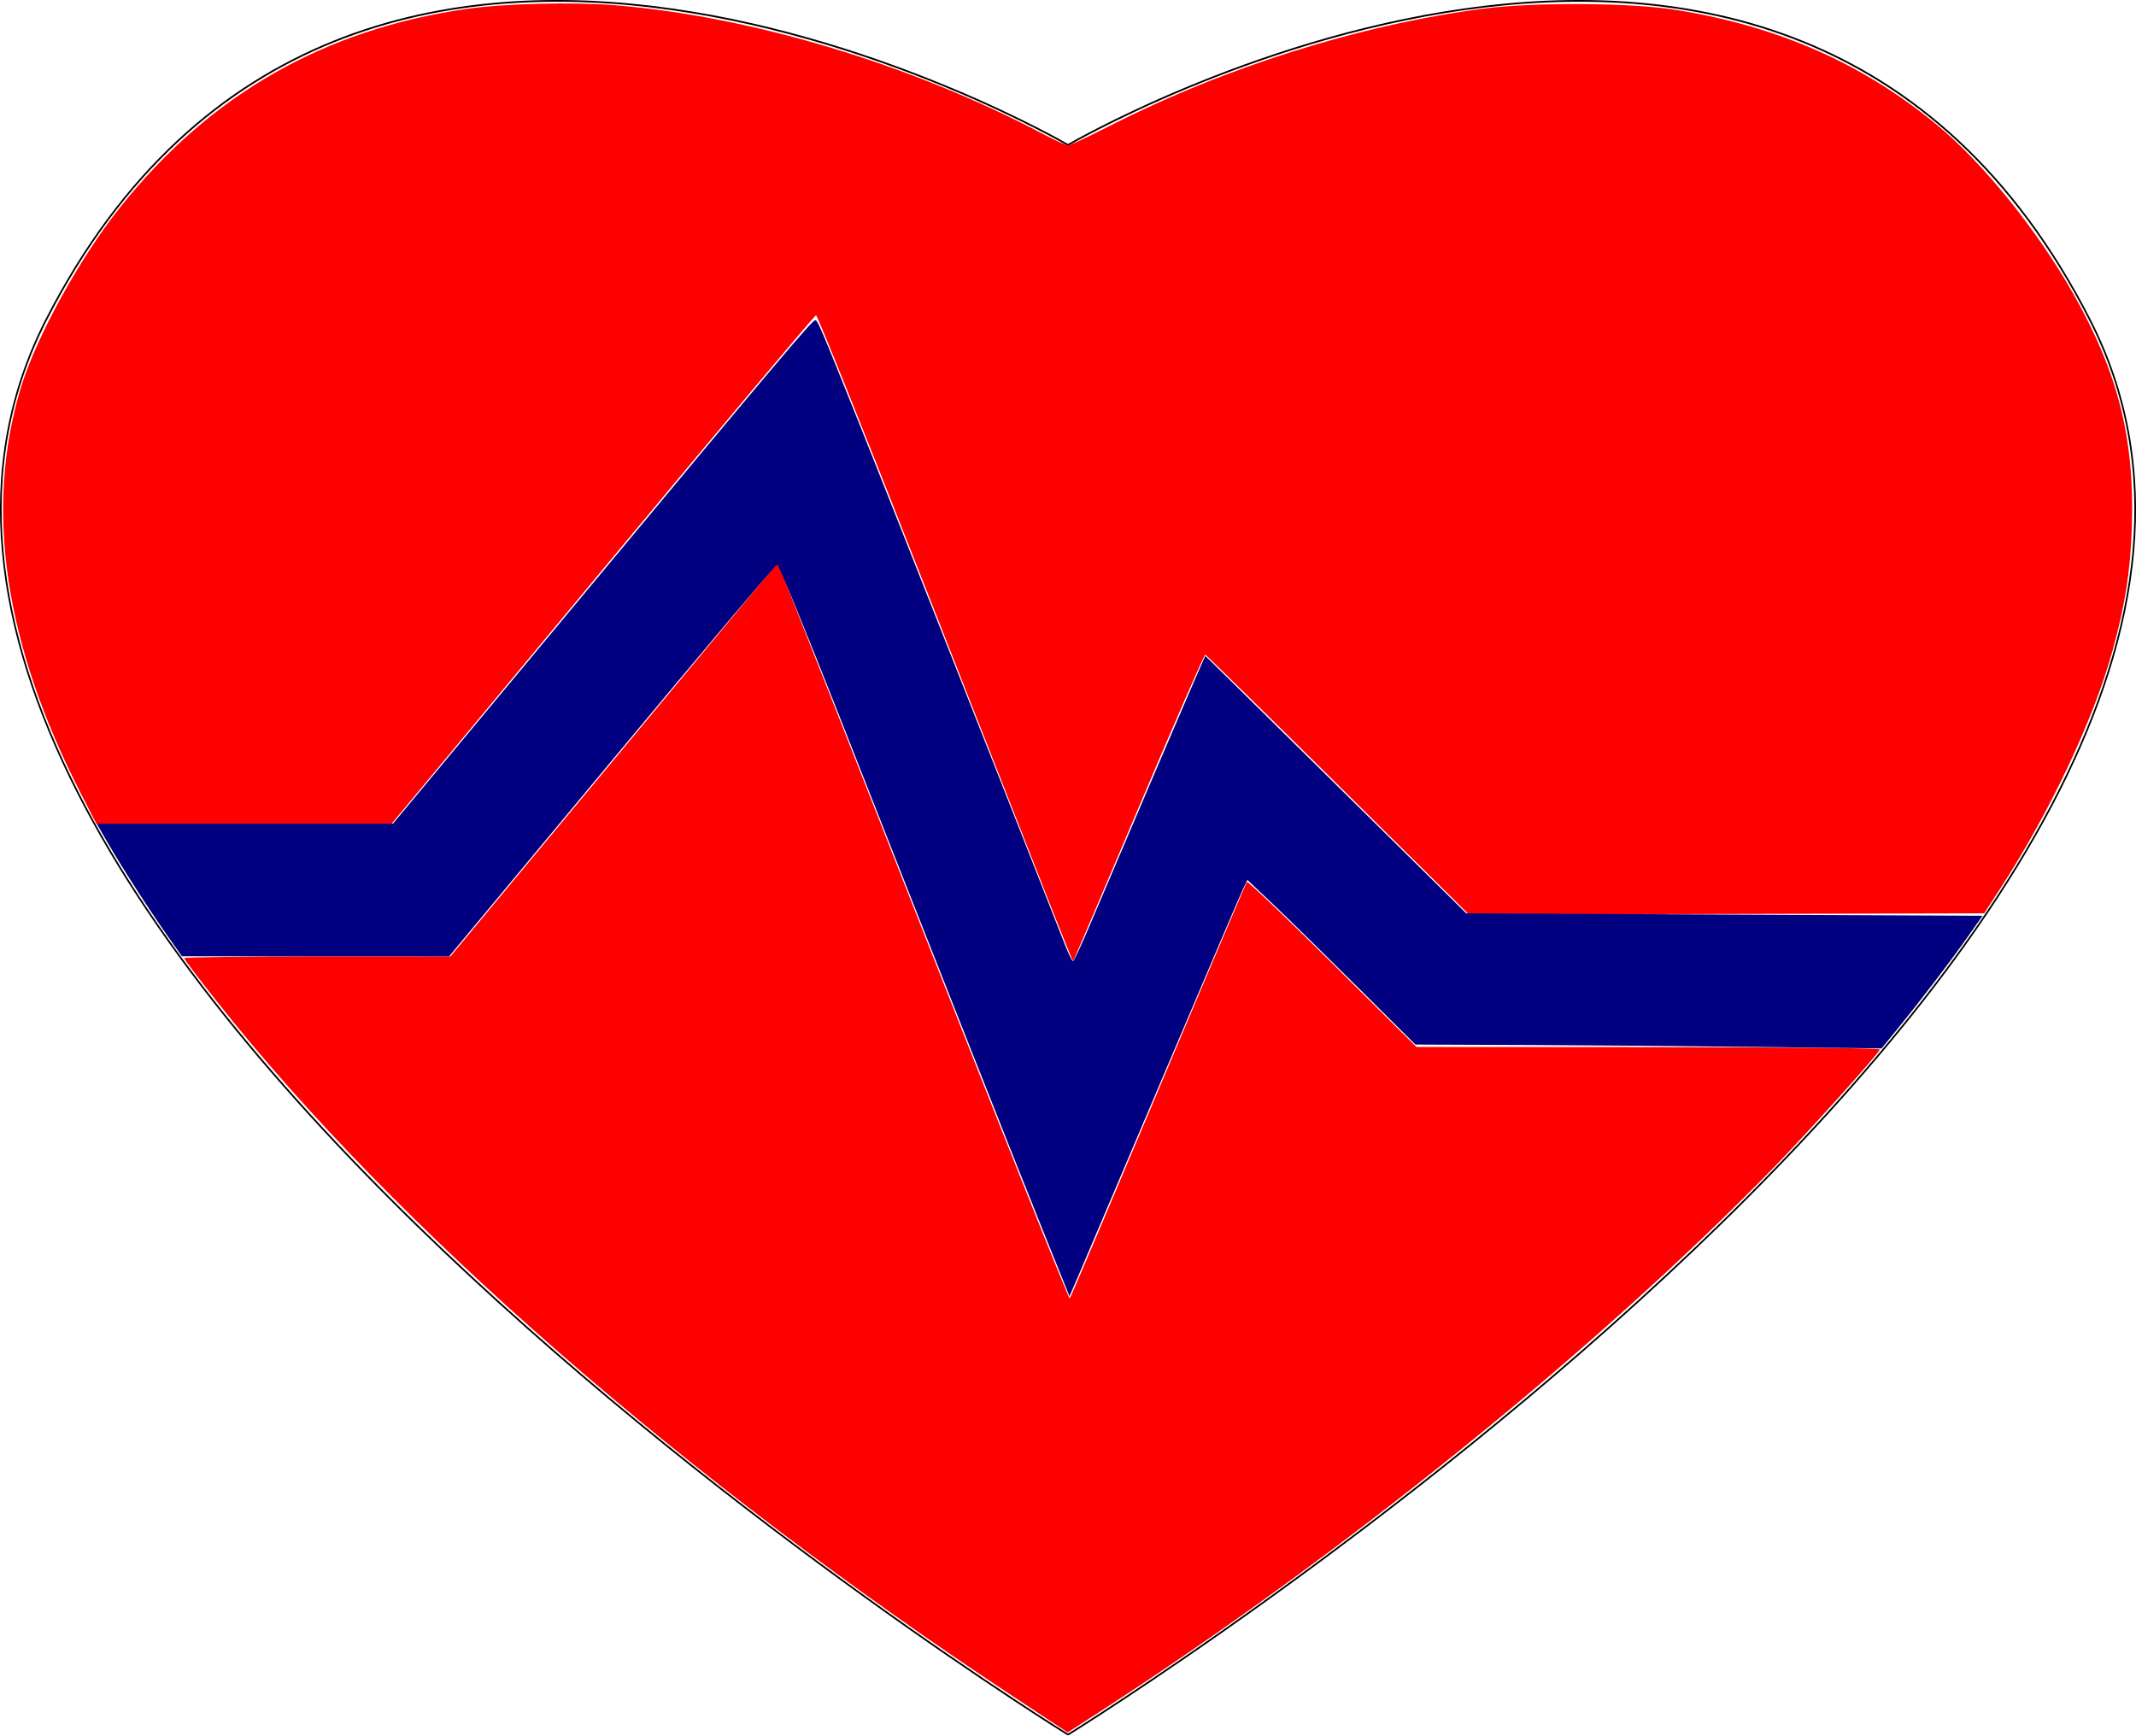
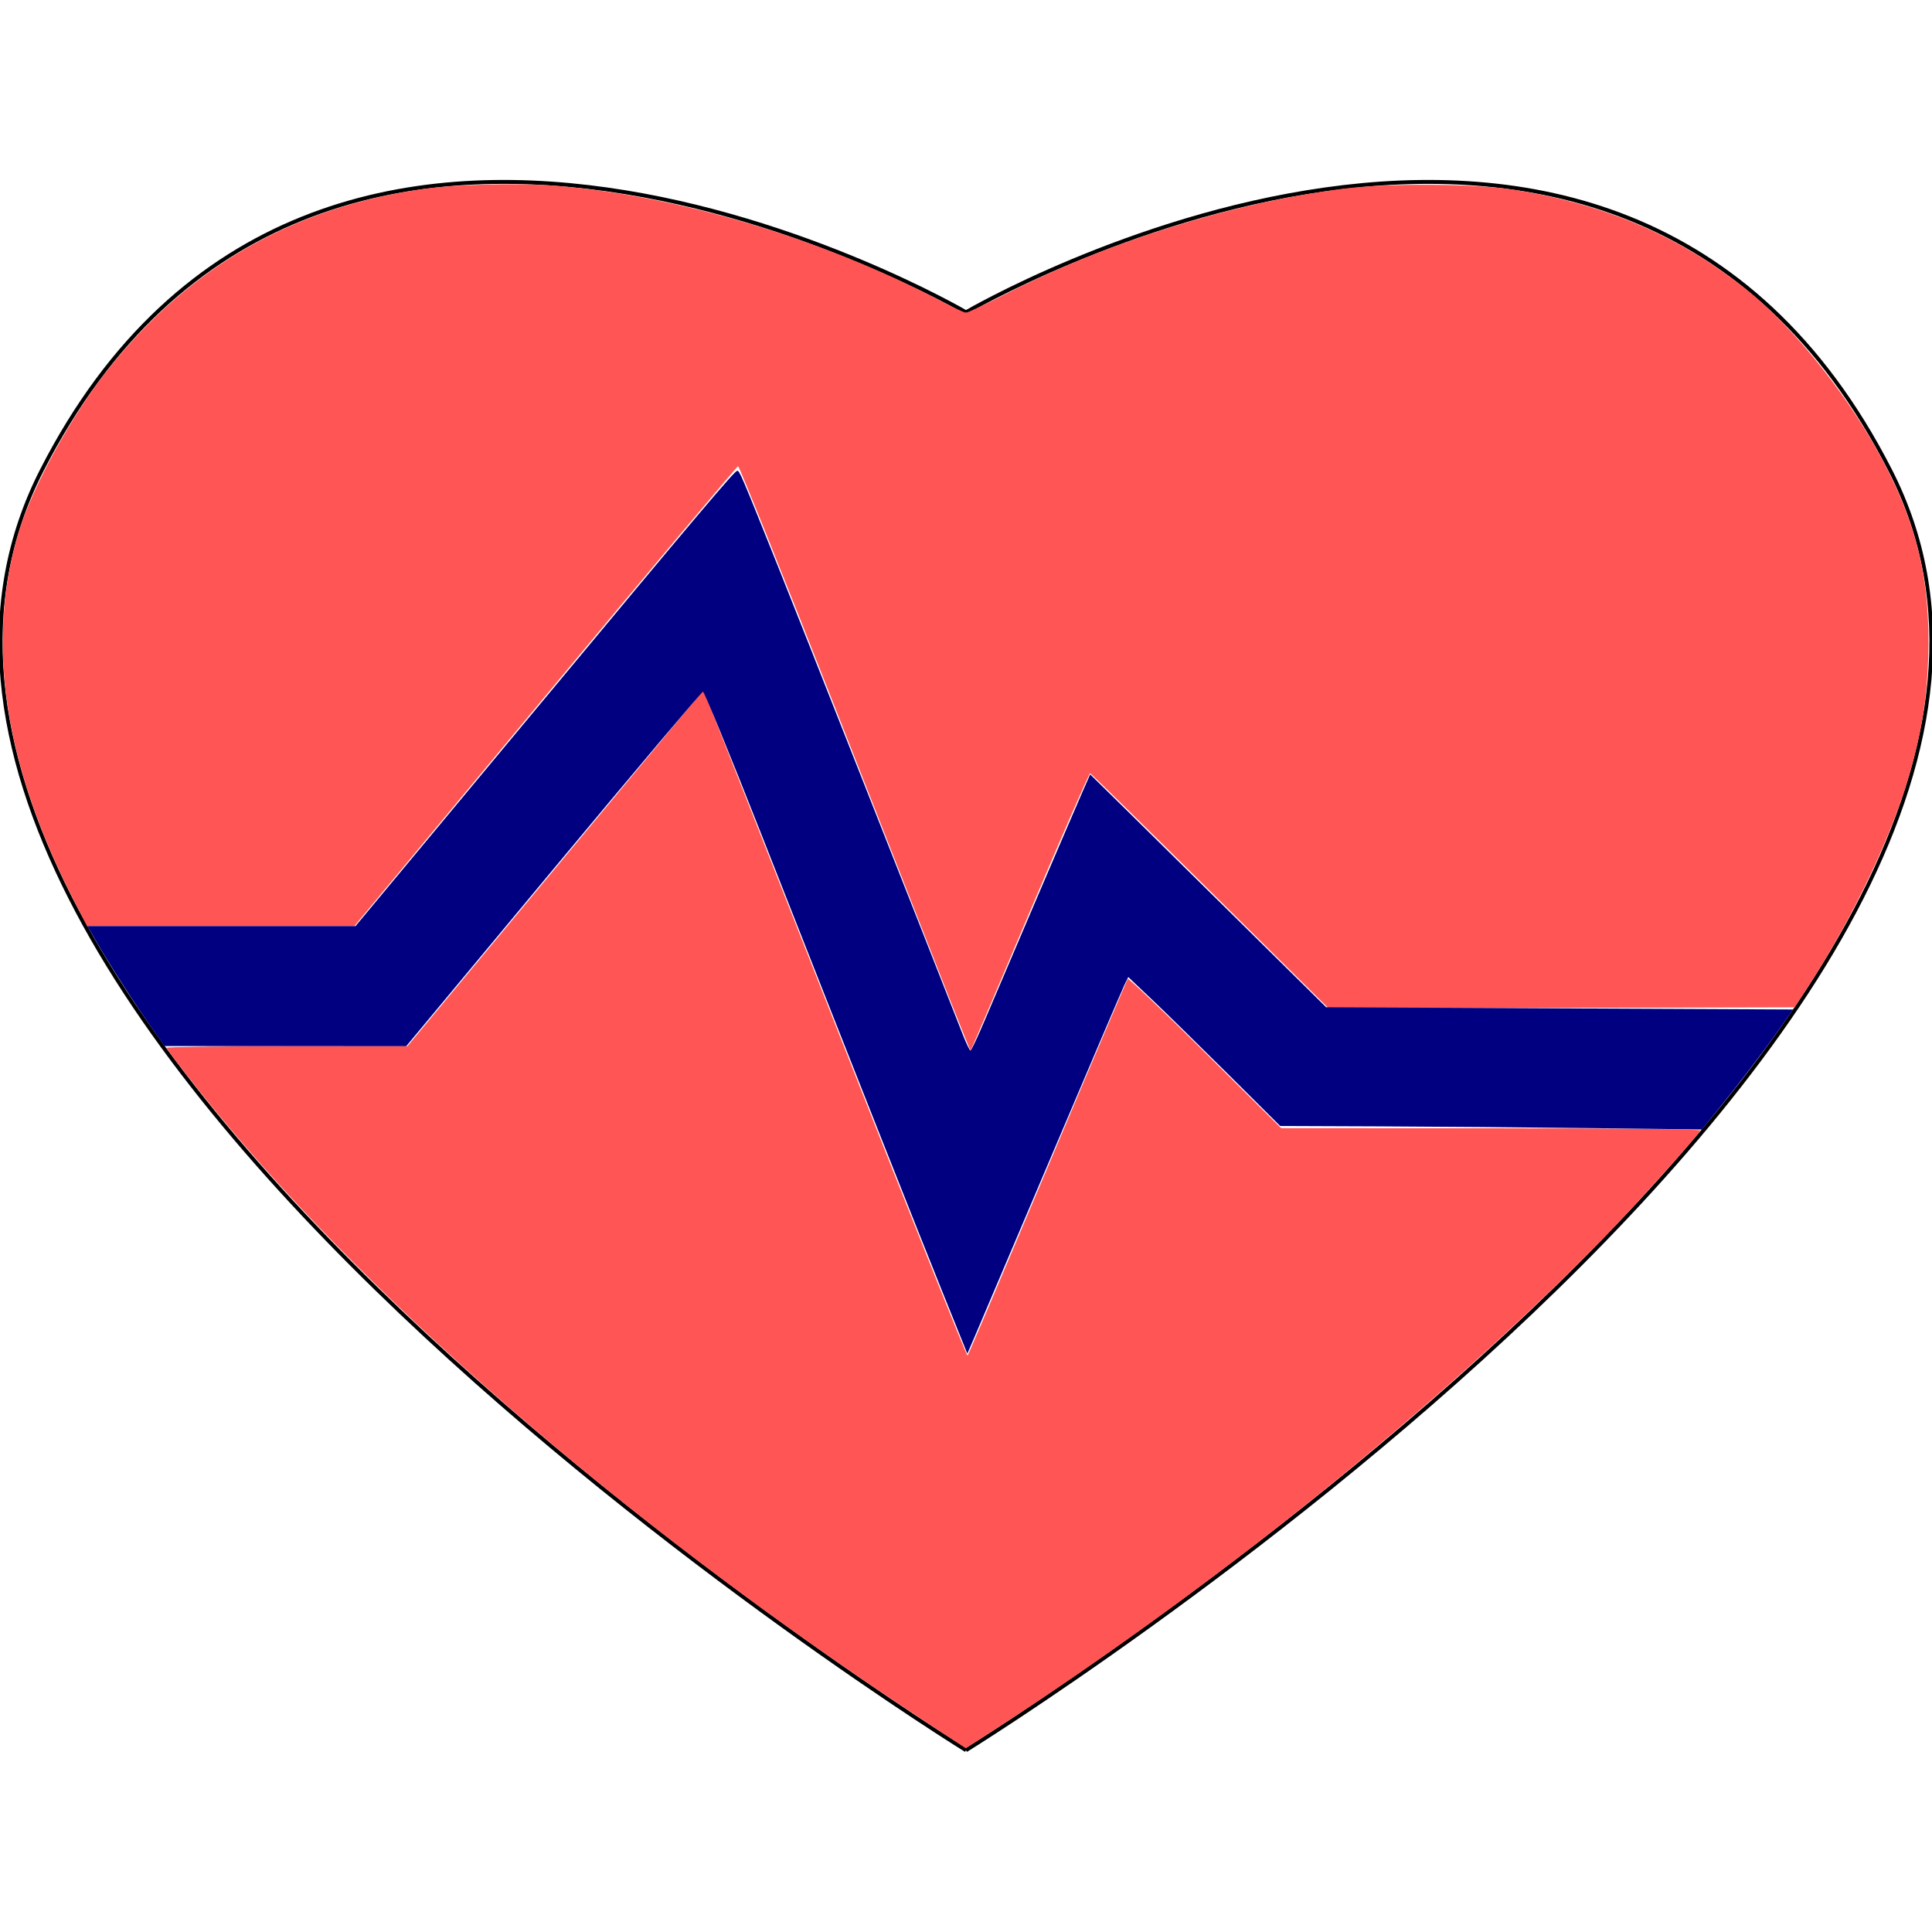
- <svg xmlns="http://www.w3.org/2000/svg" width="64" height="52" viewBox="0 0 16.933 13.758" version="1.1" id="svg8">
-   <defs id="defs2" />
-   <g id="layer1" transform="translate(2.9595378e-7,-281.6542)">
-     <g id="g987" transform="matrix(0.04949735,0,0,0.05206312,8.466667,290.708)">
-       <path transform="scale(-1,1)" id="path14" d="M -1.2882947e-5,90.247 C -1.2882947e-5,90.247 -212.37,-34.558 -163.664,-125.199 -114.957,-215.841 0,-151.823 0,-151.823" style="fill:none;stroke:#000000;stroke-width:0.265px;stroke-linecap:butt;stroke-linejoin:miter;stroke-opacity:1" />
-       <path id="path14-1" d="m -1.3e-5,90.247 c 0,0 -212.37,-124.805 -163.664,-215.446 C -114.957,-215.841 0,-151.823 0,-151.823" style="fill:none;stroke:#000000;stroke-width:0.265px;stroke-linecap:butt;stroke-linejoin:miter;stroke-opacity:1" />
-       <path transform="scale(0.2645833)" id="path972" d="M -31.107,320.436 C -231.215,194.898 -407.221,49.049 -514.809,-80.387 c -11.13,-13.39 -20.243,-24.823 -20.251,-25.406 -0.008,-0.583 36.266,-1.061 80.609,-1.061 h 80.624 l 99.013,-113.24 99.013,-113.24 3.273,7.528 c 1.8,4.14 41.382,99.634 87.96,212.207 C -37.99,-1.026 0.537,90.615 1.049,90.047 1.561,89.479 25.682,35.557 54.651,-29.779 c 28.97,-65.337 53.105,-119.274 53.635,-119.86 0.53,-0.586 23.84,20.537 51.799,46.94 l 50.836,48.006 140.479,0.082 c 86.645,0.051 140.298,0.59 140.007,1.407 -0.954,2.68 -44.017,48.192 -64.367,68.027 C 318.16,120.951 165.869,237.786 17.865,328.734 L -0.192,339.83 -31.107,320.436 Z" style="fill:#ff0000;fill-opacity:1;stroke:none;stroke-width:106.901;stroke-miterlimit:4;stroke-dasharray:none;stroke-opacity:1;paint-order:stroke fill markers" />
-       <path transform="scale(0.2645833)" id="path974" d="m -10.648,-136.199 c -7.34,-17.695 -41.948,-101.366 -76.907,-185.935 -34.959,-84.569 -64.198,-153.74 -64.976,-153.713 -0.778,0.027 -58.885,65.879 -129.128,146.337 l -127.714,146.288 h -89.41 -89.41 l -9.34,-17.324 c -46.386,-86.034 -58.513,-164.105 -36.301,-233.699 9.292,-29.112 35.815,-74.87 60.252,-103.945 54.447,-64.781 123.151,-102.131 209.627,-113.961 22.334,-3.055 63.864,-4.056 89.095,-2.147 82.329,6.229 179.523,33.929 259.129,73.851 7.57,3.796 14.648,6.902 15.729,6.902 1.082,0 12.389,-5.042 25.128,-11.205 70.199,-33.96 151.751,-58.299 226.322,-67.544 30.797,-3.818 89.689,-3.442 116.801,0.746 62.133,9.597 112.713,30.818 157.746,66.18 27.896,21.906 60.503,60.287 82.41,97.003 27.33,45.806 37.293,83.527 35.542,134.57 -0.873,25.469 -4.015,44.621 -11.626,70.866 -11.556,39.854 -37.946,93.019 -68.092,137.182 l -9.654,14.142 -155.927,0.36 -155.927,0.36 -79.284,-74.606 c -43.606,-41.033 -79.764,-74.781 -80.351,-74.994 -0.587,-0.214 -18.752,39.402 -40.368,88.035 -21.615,48.633 -39.463,88.423 -39.661,88.423 -0.198,0 -6.366,-14.478 -13.706,-32.173 z" style="fill:#ff0000;fill-opacity:1;stroke:none;stroke-width:106.901;stroke-miterlimit:4;stroke-dasharray:none;stroke-opacity:1;paint-order:stroke fill markers" />
-       <path transform="scale(0.2645833)" id="path980" d="M -15.563,50.003 C -32.171,10.849 -70.825,-82.023 -137.949,-244.044 c -20.14,-48.614 -37.27,-88.388 -38.067,-88.388 -0.797,0 -45.809,50.753 -100.026,112.784 l -98.577,112.784 -80.9,-0.029 -80.9,-0.029 -9.032,-12.22 c -11.098,-15.016 -27.391,-39.161 -36.049,-53.422 l -6.477,-10.669 h 89.689 89.689 l 13.937,-15.91 c 7.665,-8.75 56.509,-64.594 108.541,-124.097 107.502,-122.937 130.948,-149.336 132.952,-149.703 1.525,-0.279 2.44,1.758 27.556,61.315 12.964,30.741 99.466,239.125 123.429,297.338 2.321,5.639 4.654,10.253 5.183,10.253 0.529,0 5.002,-9.069 9.938,-20.153 14.844,-33.328 58.804,-131.029 64.674,-143.736 l 5.479,-11.861 24.706,23.096 c 13.589,12.703 49.127,46.042 78.975,74.086 l 54.269,50.99 156.267,0.707 156.267,0.707 -8.894,12.021 c -10.626,14.362 -27.809,35.802 -41.936,52.326 l -10.277,12.021 -73.916,-0.873 c -40.654,-0.48 -104.145,-0.984 -141.091,-1.12 l -67.175,-0.247 -35.355,-33.427 c -19.445,-18.385 -42.327,-39.706 -50.848,-47.381 l -15.492,-13.955 -2.598,5.063 c -1.429,2.785 -23.508,51.976 -49.066,109.313 C 31.368,20.878 8.304,72.514 5.672,78.287 L 0.886,88.784 Z" style="fill:#000080;fill-opacity:1;stroke:none;stroke-width:106.901;stroke-miterlimit:4;stroke-dasharray:none;stroke-opacity:1;paint-order:stroke fill markers" />
+ <svg xmlns="http://www.w3.org/2000/svg" version="1.1" id="svg8" width="64" height="64" viewBox="0 0 64 64">
+   <style id="current-color-scheme">.lead{color:#000000}.ink{color:#000080}</style>
+   <defs id="defs1" />
+   <g transform="translate(0,6) scale(3.779535)" id="g1">
+     <defs id="defs2" />
+     <g id="layer1" transform="translate(2.9595378e-7,-281.6542)">
+       <g id="g987" transform="matrix(0.04949735,0,0,0.05206312,8.466667,290.708)">
+         <path transform="scale(-1,1)" id="path14" d="M -1.2882947e-5,90.247 C -1.2882947e-5,90.247 -212.37,-34.558 -163.664,-125.199 -114.957,-215.841 0,-151.823 0,-151.823" style="fill:none;stroke:currentColor;stroke-width:0.661;stroke-linecap:butt;stroke-linejoin:miter;stroke-opacity:1" class="lead" />
+         <path id="path14-1" d="m -1.3e-5,90.247 c 0,0 -212.37,-124.805 -163.664,-215.446 C -114.957,-215.841 0,-151.823 0,-151.823" style="fill:none;stroke:currentColor;stroke-width:0.661;stroke-linecap:butt;stroke-linejoin:miter;stroke-opacity:1" class="lead" />
+         <path transform="scale(0.2645833)" id="path972" d="M -31.107,320.436 C -231.215,194.898 -407.221,49.049 -514.809,-80.387 c -11.13,-13.39 -20.243,-24.823 -20.251,-25.406 -0.008,-0.583 36.266,-1.061 80.609,-1.061 h 80.624 l 99.013,-113.24 99.013,-113.24 3.273,7.528 c 1.8,4.14 41.382,99.634 87.96,212.207 C -37.99,-1.026 0.537,90.615 1.049,90.047 1.561,89.479 25.682,35.557 54.651,-29.779 c 28.97,-65.337 53.105,-119.274 53.635,-119.86 0.53,-0.586 23.84,20.537 51.799,46.94 l 50.836,48.006 140.479,0.082 c 86.645,0.051 140.298,0.59 140.007,1.407 -0.954,2.68 -44.017,48.192 -64.367,68.027 C 318.16,120.951 165.869,237.786 17.865,328.734 L -0.192,339.83 -31.107,320.436 Z" style="fill:#ff5555;fill-opacity:1;stroke:none;stroke-width:106.901;stroke-miterlimit:4;stroke-dasharray:none;stroke-opacity:1;paint-order:stroke fill markers" />
+         <path transform="scale(0.2645833)" id="path974" d="m -10.648,-136.199 c -7.34,-17.695 -41.948,-101.366 -76.907,-185.935 -34.959,-84.569 -64.198,-153.74 -64.976,-153.713 -0.778,0.027 -58.885,65.879 -129.128,146.337 l -127.714,146.288 h -89.41 -89.41 l -9.34,-17.324 c -46.386,-86.034 -58.513,-164.105 -36.301,-233.699 9.292,-29.112 35.815,-74.87 60.252,-103.945 54.447,-64.781 123.151,-102.131 209.627,-113.961 22.334,-3.055 63.864,-4.056 89.095,-2.147 82.329,6.229 179.523,33.929 259.129,73.851 7.57,3.796 14.648,6.902 15.729,6.902 1.082,0 12.389,-5.042 25.128,-11.205 70.199,-33.96 151.751,-58.299 226.322,-67.544 30.797,-3.818 89.689,-3.442 116.801,0.746 62.133,9.597 112.713,30.818 157.746,66.18 27.896,21.906 60.503,60.287 82.41,97.003 27.33,45.806 37.293,83.527 35.542,134.57 -0.873,25.469 -4.015,44.621 -11.626,70.866 -11.556,39.854 -37.946,93.019 -68.092,137.182 l -9.654,14.142 -155.927,0.36 -155.927,0.36 -79.284,-74.606 c -43.606,-41.033 -79.764,-74.781 -80.351,-74.994 -0.587,-0.214 -18.752,39.402 -40.368,88.035 -21.615,48.633 -39.463,88.423 -39.661,88.423 -0.198,0 -6.366,-14.478 -13.706,-32.173 z" style="fill:#ff5555;fill-opacity:1;stroke:none;stroke-width:106.901;stroke-miterlimit:4;stroke-dasharray:none;stroke-opacity:1;paint-order:stroke fill markers" />
+         <path transform="scale(0.2645833)" id="path980" d="M -15.563,50.003 C -32.171,10.849 -70.825,-82.023 -137.949,-244.044 c -20.14,-48.614 -37.27,-88.388 -38.067,-88.388 -0.797,0 -45.809,50.753 -100.026,112.784 l -98.577,112.784 -80.9,-0.029 -80.9,-0.029 -9.032,-12.22 c -11.098,-15.016 -27.391,-39.161 -36.049,-53.422 l -6.477,-10.669 h 89.689 89.689 l 13.937,-15.91 c 7.665,-8.75 56.509,-64.594 108.541,-124.097 107.502,-122.937 130.948,-149.336 132.952,-149.703 1.525,-0.279 2.44,1.758 27.556,61.315 12.964,30.741 99.466,239.125 123.429,297.338 2.321,5.639 4.654,10.253 5.183,10.253 0.529,0 5.002,-9.069 9.938,-20.153 14.844,-33.328 58.804,-131.029 64.674,-143.736 l 5.479,-11.861 24.706,23.096 c 13.589,12.703 49.127,46.042 78.975,74.086 l 54.269,50.99 156.267,0.707 156.267,0.707 -8.894,12.021 c -10.626,14.362 -27.809,35.802 -41.936,52.326 l -10.277,12.021 -73.916,-0.873 c -40.654,-0.48 -104.145,-0.984 -141.091,-1.12 l -67.175,-0.247 -35.355,-33.427 c -19.445,-18.385 -42.327,-39.706 -50.848,-47.381 l -15.492,-13.955 -2.598,5.063 c -1.429,2.785 -23.508,51.976 -49.066,109.313 C 31.368,20.878 8.304,72.514 5.672,78.287 L 0.886,88.784 Z" style="fill:currentColor;fill-opacity:1;stroke:none;stroke-width:106.901;stroke-miterlimit:4;stroke-dasharray:none;stroke-opacity:1;paint-order:stroke fill markers" class="ink" />
+       </g>
    </g>
  </g>
</svg>
